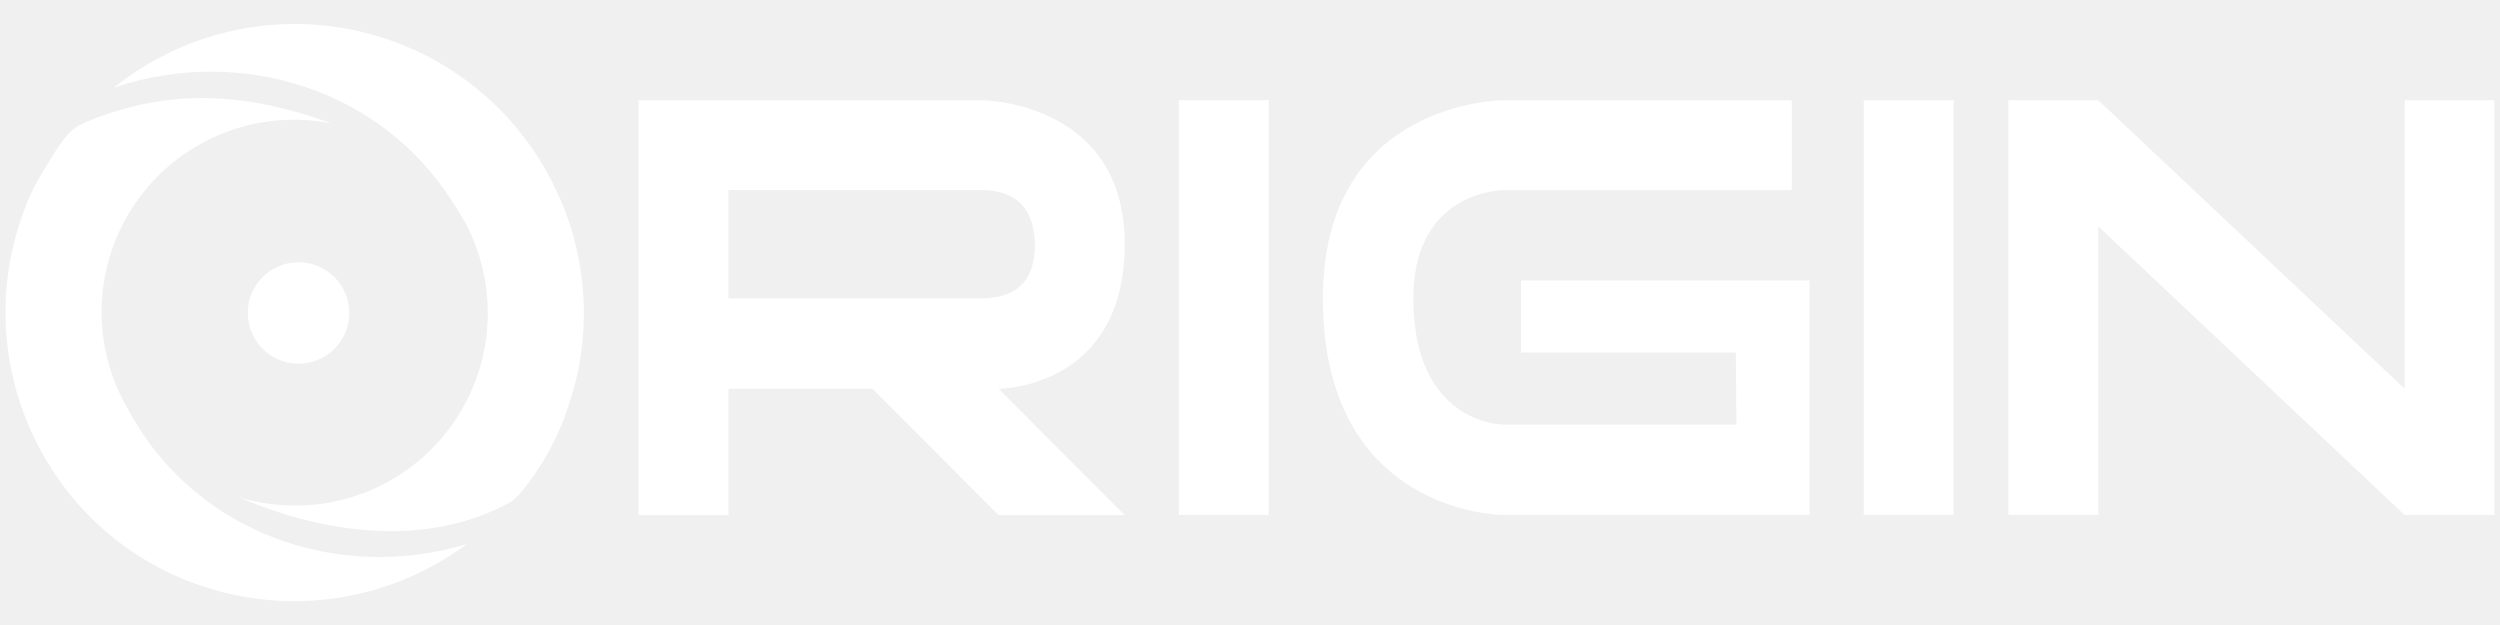
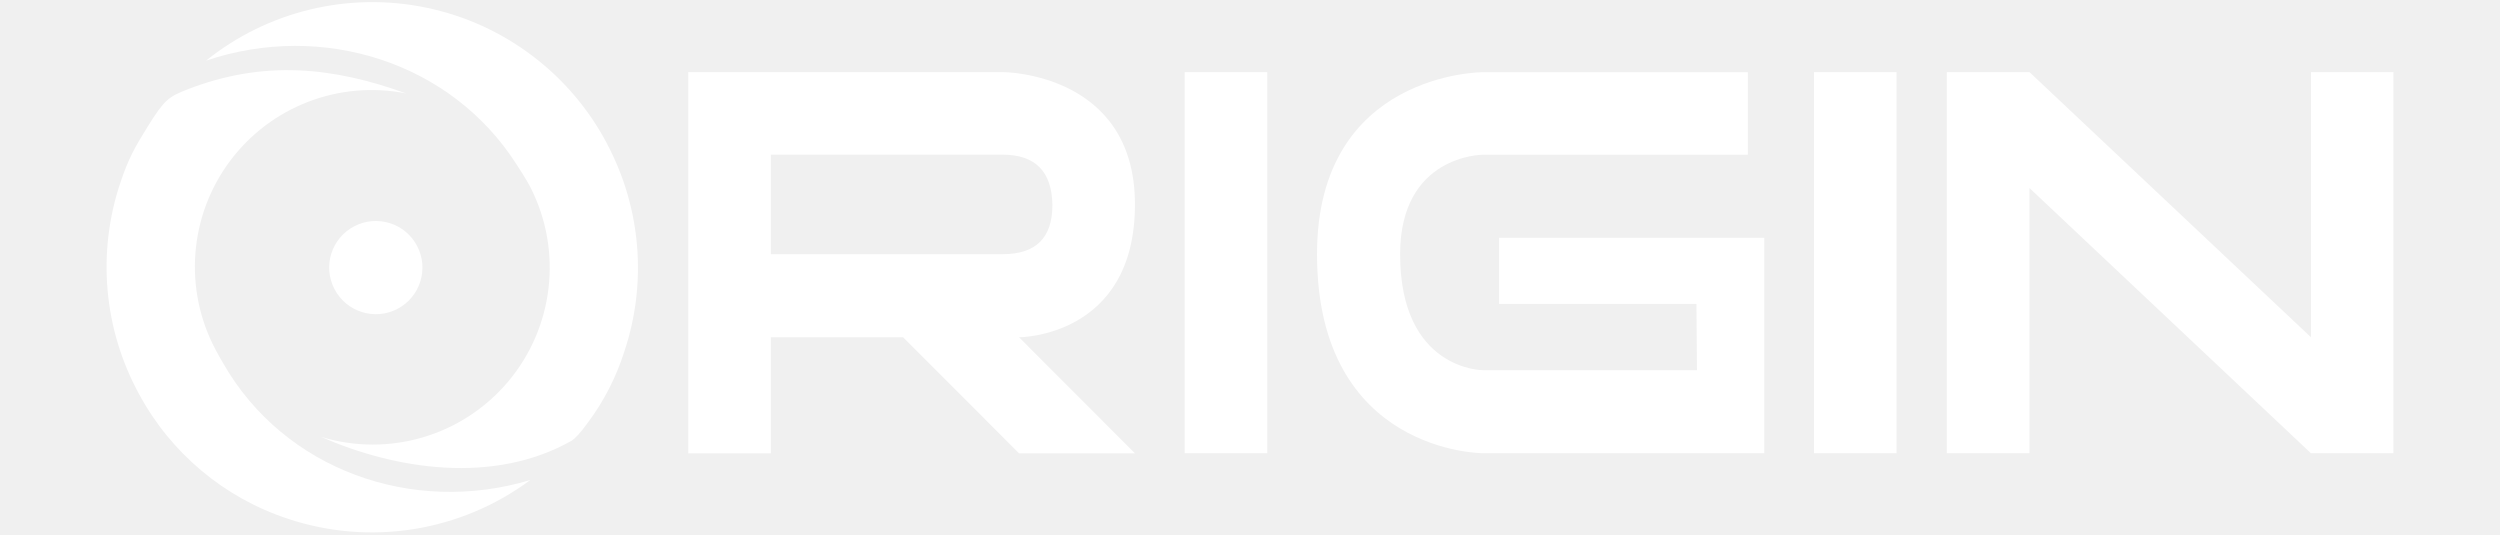
- <svg xmlns="http://www.w3.org/2000/svg" id="Layer_1" data-name="Layer 1" viewBox="0 0 870.96 217.58">
+ <svg xmlns="http://www.w3.org/2000/svg" id="Layer_1" data-name="Layer 1" viewBox="0 0 1641.8 351">
  <defs>
    <style>.cls-1{fill:#fff;}</style>
  </defs>
-   <path class="cls-1" d="M391.84,85.08c0,50.37-43.95,50.37-43.95,50.37l43.95,44H347.89l-43.95-44H253.78v44H222.47V34.91H341.88C341.67,34.91,391.84,34.91,391.84,85.08ZM341.67,66.21H253.78v37.73h87.89c12.65,0,18.87-6.22,18.87-18.66C360.33,72.64,354.11,66.21,341.67,66.21Z" />
-   <path class="cls-1" d="M410.7,34.91H442V179.4H410.7Z" />
-   <path class="cls-1" d="M604.73,122.81H529.9V97.72H630.44V179.4H523.68s-62.81,0-62.81-75.46c0-69,62.81-69,62.81-69H624.22v31.3H523.68s-31.3,0-31.3,37.73c0,43.95,31.3,43.95,31.3,43.95h81.26Z" />
-   <path class="cls-1" d="M649.3,34.91h31.3V179.4H649.3Z" />
-   <path class="cls-1" d="M731,78.86V179.4H699.67V34.91H731L837.74,135.45V34.91H869V179.4h-31.3Z" />
-   <path class="cls-1" d="M43.16,140a67,67,0,0,1,72.35-97c-27.57-10-53.9-12.86-83.13-1.46-6.84,2.7-8.5,3.74-14.92,14.1C12.69,63.31,10.2,67.66,7.09,77a100.39,100.39,0,0,0,7.05,79.81h0a99.45,99.45,0,0,0,56.59,47.47,100.68,100.68,0,0,0,91.84-14.71C118,203,69.28,185.82,46.06,145.19c-1-1.65-1.86-3.31-2.9-5.18" />
-   <path class="cls-1" d="M191.79,62.27h0A100.62,100.62,0,0,0,39.64,30.56c44.15-14.93,93.07.62,117.74,39.38,0,0,3.73,5.6,5.39,8.92a67.09,67.09,0,0,1-79.6,94.32c28.4,12.44,65.51,18.24,95.15,1.45,1.24-.83,3.11-2.69,6.22-7a90.83,90.83,0,0,0,13.68-26.74,100.07,100.07,0,0,0-6.43-78.57Z" />
-   <path class="cls-1" d="M88.35,117.21a17.67,17.67,0,1,0,7.47-23.84A17.62,17.62,0,0,0,88.35,117.21Z" />
+   <path class="cls-1" d="M745.35,134.258c0,87.243-76.123,87.243-76.123,87.243L745.35,297.71H669.227L593.1,221.5H506.224V297.71h-54.23V47.361H658.817C658.453,47.361,745.35,47.361,745.35,134.258Zm-86.9-32.684H506.224v65.35H658.453c21.911,0,32.684-10.773,32.684-32.32C690.773,112.711,680,101.574,658.453,101.574Z" />
+   <path class="cls-1" d="M778.016,47.361h54.213V297.624H778.016Z" />
+   <path class="cls-1" d="M1114.084,199.608H984.475V156.151h174.14V297.624H973.7s-108.789,0-108.789-130.7C864.913,47.413,973.7,47.413,973.7,47.413h174.139v54.213H973.7s-54.213,0-54.213,65.35c0,76.123,54.213,76.123,54.213,76.123h140.746Z" />
+   <path class="cls-1" d="M1191.281,47.361h54.213V297.624h-54.213Z" />
+   <path class="cls-1" d="M1332.789,123.485V297.624h-54.265V47.361h54.265L1517.667,221.5V47.361h54.143V297.624H1517.6Z" />
+   <path class="cls-1" d="M141.422,229.381A116.046,116.046,0,0,1,266.735,61.374C218.983,44.053,173.378,39.1,122.75,58.845c-11.847,4.676-14.722,6.478-25.842,24.422-8.261,13.284-12.574,20.819-17.961,37A173.881,173.881,0,0,0,91.158,258.5h0a172.252,172.252,0,0,0,98.016,82.22,174.385,174.385,0,0,0,159.071-25.478c-77.2,23.261-161.582-6.495-201.8-76.868-1.732-2.858-3.222-5.733-5.023-8.972" />
+   <path class="cls-1" d="M398.855,94.75h0a174.277,174.277,0,0,0-263.53-54.923c76.47-25.859,161.2,1.074,203.931,68.208,0,0,6.46,9.7,9.335,15.45a116.2,116.2,0,0,1-137.87,163.366c49.19,21.546,113.466,31.592,164.8,2.511,2.148-1.438,5.387-4.659,10.774-12.124a157.346,157.346,0,0,0,23.694-46.315A173.326,173.326,0,0,0,398.855,94.837Z" />
+   <path class="cls-1" d="M219.693,189.908a30.605,30.605,0,1,0,12.952-41.3l-.014.007a30.519,30.519,0,0,0-13.012,41.152C219.644,189.815,219.668,189.862,219.693,189.908Z" />
</svg>
